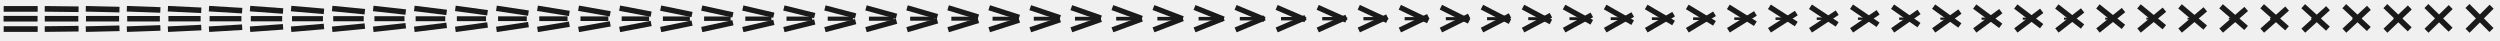
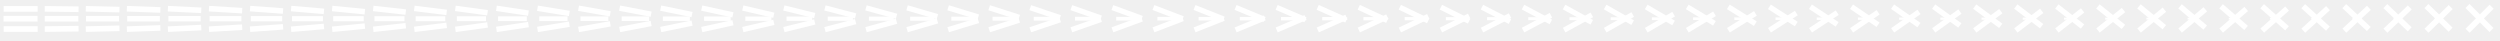
<svg xmlns="http://www.w3.org/2000/svg" viewBox="0 0 2928 47" width="2928" height="47">
  <svg viewBox="0 0 48 47" width="48" height="47">
-     <path d="M4.293 7.1h39.823v6.637H4.293zM4.167 18.6H43.99v6.637H4.167zM4.293 30.7h39.823v6.637H4.293z" fill="#1a1a1a" />
+     <path d="M4.293 7.1h39.823v6.637H4.293zM4.167 18.6H43.99v6.637H4.167zM4.293 30.7h39.823v6.637H4.293z" fill="#fff" />
  </svg>
  <svg viewBox="0 0 48 47" width="48" height="47" x="48">
-     <path d="M4.425 7.06l39.629.469-.078 6.605-39.629-.47zM4.43 18.642h39.31v6.551H4.43zM4.349 30.749l39.629-.469.078 6.605-39.629.469z" fill="#1a1a1a" />
+     <path d="M4.425 7.06l39.629.469-.078 6.605-39.629-.47zM4.43 18.642h39.31v6.551H4.43zM4.349 30.749l39.629-.469.078 6.605-39.629.469z" fill="#fff" />
  </svg>
  <svg viewBox="0 0 48 47" width="48" height="47" x="96">
-     <path d="M4.557 7.019l39.435.939-.157 6.572-39.434-.939zM4.693 18.683h38.796v6.466H4.693zM4.405 30.799l39.434-.939.157 6.572-39.434.939z" fill="#1a1a1a" />
+     <path d="M4.557 7.019l39.435.939-.157 6.572-39.434-.939zM4.693 18.683h38.796v6.466H4.693zM4.405 30.799l39.434-.939.157 6.572-39.434.939z" fill="#fff" />
  </svg>
  <svg viewBox="0 0 48 47" width="48" height="47" x="144">
-     <path d="M4.69 6.979l39.239 1.408-.234 6.54-39.24-1.408zM4.956 18.725h38.283v6.38H4.956zM4.461 30.848l39.24-1.408.235 6.54-39.24 1.408z" fill="#1a1a1a" />
+     <path d="M4.69 6.979l39.239 1.408-.234 6.54-39.24-1.408zM4.956 18.725h38.283v6.38H4.956zM4.461 30.848l39.24-1.408.235 6.54-39.24 1.408z" fill="#fff" />
  </svg>
  <svg viewBox="0 0 48 47" width="48" height="47" x="192">
-     <path d="M4.822 6.938l39.045 1.878-.313 6.507-39.045-1.877zM5.219 18.767h37.769v6.294H5.219zM4.517 30.898l39.046-1.877.313 6.507L4.83 37.405z" fill="#1a1a1a" />
+     <path d="M4.822 6.938l39.045 1.878-.313 6.507-39.045-1.877zM5.219 18.767h37.769v6.294H5.219zM4.517 30.898l39.046-1.877.313 6.507L4.83 37.405z" fill="#fff" />
  </svg>
  <svg viewBox="0 0 48 47" width="48" height="47" x="240">
-     <path d="M4.954 6.898l38.851 2.347-.391 6.475-38.851-2.347zM5.482 18.808h37.256v6.209H5.482zM4.573 30.947l38.851-2.346.392 6.475-38.851 2.346z" fill="#1a1a1a" />
+     <path d="M4.954 6.898l38.851 2.347-.391 6.475-38.851-2.347zM5.482 18.808h37.256v6.209H5.482zM4.573 30.947l38.851-2.346.392 6.475-38.851 2.346z" fill="#fff" />
  </svg>
  <svg viewBox="0 0 48 47" width="48" height="47" x="288">
-     <path d="M5.086 6.858l38.657 2.816-.469 6.442L4.617 13.3zM5.745 18.85h36.742v6.124H5.745zM4.63 30.997l38.656-2.816.469 6.442-38.656 2.816z" fill="#1a1a1a" />
+     <path d="M5.086 6.858l38.657 2.816-.469 6.442L4.617 13.3zM5.745 18.85h36.742v6.124H5.745zM4.63 30.997l38.656-2.816.469 6.442-38.656 2.816z" fill="#fff" />
  </svg>
  <svg viewBox="0 0 48 47" width="48" height="47" x="336">
-     <path d="M5.219 6.817l38.462 3.286-.548 6.41-38.462-3.285zM6.008 18.892h36.229v6.038H6.008zM4.686 31.046l38.462-3.285.547 6.41-38.462 3.285z" fill="#1a1a1a" />
+     <path d="M5.219 6.817l38.462 3.286-.548 6.41-38.462-3.285zM6.008 18.892h36.229v6.038H6.008zM4.686 31.046l38.462-3.285.547 6.41-38.462 3.285z" fill="#fff" />
  </svg>
  <svg viewBox="0 0 48 47" width="48" height="47" x="384">
-     <path d="M5.351 6.777l38.268 3.754-.626 6.378-38.268-3.754zM6.272 18.933h35.715v5.953H6.272zM4.742 31.096l38.267-3.755.626 6.378-38.268 3.755z" fill="#1a1a1a" />
+     <path d="M5.351 6.777l38.268 3.754-.626 6.378-38.268-3.754zM6.272 18.933h35.715v5.953H6.272zM4.742 31.096l38.267-3.755.626 6.378-38.268 3.755z" fill="#fff" />
  </svg>
  <svg viewBox="0 0 48 47" width="48" height="47" x="432">
-     <path d="M5.483 6.737l38.073 4.223-.704 6.346-38.073-4.224zM6.535 18.975h35.201v5.867H6.535zM4.798 31.145l38.073-4.224.704 6.346-38.073 4.224z" fill="#1a1a1a" />
+     <path d="M5.483 6.737l38.073 4.223-.704 6.346-38.073-4.224zM6.535 18.975h35.201v5.867H6.535zM4.798 31.145l38.073-4.224.704 6.346-38.073 4.224z" fill="#fff" />
  </svg>
  <svg viewBox="0 0 48 47" width="48" height="47" x="480">
-     <path d="M5.615 6.696l37.879 4.693-.782 6.313-37.879-4.693zM6.798 19.017h34.688v5.781H6.798zM4.854 31.195l37.879-4.693.782 6.313-37.879 4.693z" fill="#1a1a1a" />
+     <path d="M5.615 6.696l37.879 4.693-.782 6.313-37.879-4.693zM6.798 19.017h34.688v5.781H6.798zM4.854 31.195l37.879-4.693.782 6.313-37.879 4.693z" fill="#fff" />
  </svg>
  <svg viewBox="0 0 48 47" width="48" height="47" x="528">
-     <path d="M5.747 6.656l37.685 5.162-.86 6.281-37.685-5.163zM7.061 19.058h34.174v5.696H7.061zM4.91 31.244l37.685-5.162.86 6.28L5.77 37.525z" fill="#1a1a1a" />
+     <path d="M5.747 6.656l37.685 5.162-.86 6.281-37.685-5.163zM7.061 19.058h34.174v5.696H7.061zM4.91 31.244l37.685-5.162.86 6.28L5.77 37.525z" fill="#fff" />
  </svg>
  <svg viewBox="0 0 48 47" width="48" height="47" x="576">
-     <path d="M5.88 6.615l37.49 5.632-.939 6.248-37.49-5.631zM7.324 19.1h33.661v5.61H7.324zM4.966 31.294l37.49-5.632.939 6.248-37.49 5.632z" fill="#1a1a1a" />
+     <path d="M5.88 6.615l37.49 5.632-.939 6.248-37.49-5.631zM7.324 19.1h33.661v5.61H7.324zM4.966 31.294l37.49-5.632.939 6.248-37.49 5.632z" fill="#fff" />
  </svg>
  <svg viewBox="0 0 48 47" width="48" height="47" x="624">
-     <path d="M6.012 6.575l37.296 6.101-1.017 6.216-37.296-6.101zM7.587 19.142h33.147v5.524H7.587zM5.022 31.343l37.296-6.101 1.017 6.216-37.296 6.101z" fill="#1a1a1a" />
+     <path d="M6.012 6.575l37.296 6.101-1.017 6.216-37.296-6.101zM7.587 19.142h33.147v5.524H7.587zM5.022 31.343l37.296-6.101 1.017 6.216-37.296 6.101z" fill="#fff" />
  </svg>
  <svg viewBox="0 0 48 47" width="48" height="47" x="672">
-     <path d="M6.144 6.535l37.101 6.57-1.095 6.183-37.101-6.57zM7.85 19.183h32.634v5.439H7.85zM5.078 31.393l37.102-6.571 1.095 6.184-37.102 6.57z" fill="#1a1a1a" />
+     <path d="M6.144 6.535l37.101 6.57-1.095 6.183-37.101-6.57zM7.85 19.183h32.634v5.439H7.85zM5.078 31.393l37.102-6.571 1.095 6.184-37.102 6.57z" fill="#fff" />
  </svg>
  <svg viewBox="0 0 48 47" width="48" height="47" x="720">
-     <path d="M6.276 6.494l36.907 7.04-1.173 6.151-36.907-7.04z" fill="#1a1a1a" />
-     <path d="M8.113 19.225h32.12v5.353H8.113zM5.134 31.442l36.907-7.04 1.174 6.151-36.907 7.04z" fill="#1a1a1a" />
+     <path d="M6.276 6.494l36.907 7.04-1.173 6.151-36.907-7.04z" fill="#fff" />
+     <path d="M8.113 19.225h32.12v5.353H8.113zM5.134 31.442l36.907-7.04 1.174 6.151-36.907 7.04z" fill="#fff" />
  </svg>
  <svg viewBox="0 0 48 47" width="48" height="47" x="768">
-     <path d="M6.408 6.454l36.713 7.509-1.251 6.119-36.713-7.51z" fill="#1a1a1a" />
-     <path d="M8.376 19.267h31.607v5.267H8.376z" fill="#1a1a1a" />
-     <path d="M5.19 31.491l36.713-7.509 1.251 6.119L6.442 37.61z" fill="#1a1a1a" />
+     <path d="M6.408 6.454l36.713 7.509-1.251 6.119-36.713-7.51z" fill="#fff" />
+     <path d="M8.376 19.267h31.607v5.267H8.376z" fill="#fff" />
+     <path d="M5.19 31.491l36.713-7.509 1.251 6.119L6.442 37.61z" fill="#fff" />
  </svg>
  <svg viewBox="0 0 48 47" width="48" height="47" x="816">
-     <path d="M6.541 6.413l36.518 7.979-1.33 6.086L5.211 12.5z" fill="#1a1a1a" />
-     <path d="M8.639 19.308h31.094v5.182H8.639z" fill="#1a1a1a" />
-     <path d="M5.246 31.541l36.519-7.978 1.329 6.086-36.518 7.978z" fill="#1a1a1a" />
+     <path d="M6.541 6.413l36.518 7.979-1.33 6.086L5.211 12.5z" fill="#fff" />
+     <path d="M8.639 19.308h31.094v5.182H8.639z" fill="#fff" />
+     <path d="M5.246 31.541l36.519-7.978 1.329 6.086-36.518 7.978z" fill="#fff" />
  </svg>
  <svg viewBox="0 0 48 47" width="48" height="47" x="864">
-     <path d="M6.673 6.373l36.324 8.448-1.408 6.054-36.324-8.448z" fill="#1a1a1a" />
-     <path d="M8.902 19.35h30.58v5.097H8.902z" fill="#1a1a1a" />
-     <path d="M5.303 31.59l36.323-8.447 1.408 6.054L6.71 37.644z" fill="#1a1a1a" />
+     <path d="M6.673 6.373l36.324 8.448-1.408 6.054-36.324-8.448z" fill="#fff" />
+     <path d="M8.902 19.35h30.58v5.097H8.902z" fill="#fff" />
+     <path d="M5.303 31.59l36.323-8.447 1.408 6.054L6.71 37.644z" fill="#fff" />
  </svg>
  <svg viewBox="0 0 48 47" width="48" height="47" x="912">
-     <path d="M6.805 6.333l36.13 8.917-1.487 6.021-36.129-8.917z" fill="#1a1a1a" />
-     <path d="M9.165 19.392h30.067v5.011H9.165z" fill="#1a1a1a" />
-     <path d="M5.359 31.64l36.129-8.917 1.486 6.021-36.129 8.917z" fill="#1a1a1a" />
+     <path d="M6.805 6.333l36.13 8.917-1.487 6.021-36.129-8.917z" fill="#fff" />
+     <path d="M9.165 19.392h30.067v5.011H9.165z" fill="#fff" />
+     <path d="M5.359 31.64l36.129-8.917 1.486 6.021-36.129 8.917z" fill="#fff" />
  </svg>
  <svg viewBox="0 0 48 47" width="48" height="47" x="960">
-     <path d="M6.937 6.292l35.935 9.387-1.564 5.989-35.935-9.387z" fill="#1a1a1a" />
-     <path d="M9.428 19.433h29.553v4.926H9.428z" fill="#1a1a1a" />
-     <path d="M5.415 31.689l35.935-9.386 1.564 5.989-35.935 9.386z" fill="#1a1a1a" />
+     <path d="M6.937 6.292l35.935 9.387-1.564 5.989-35.935-9.387z" fill="#fff" />
+     <path d="M9.428 19.433h29.553v4.926H9.428z" fill="#fff" />
+     <path d="M5.415 31.689l35.935-9.386 1.564 5.989-35.935 9.386z" fill="#fff" />
  </svg>
  <svg viewBox="0 0 48 47" width="48" height="47" x="1008">
-     <path d="M7.07 6.252l35.74 9.856-1.642 5.956-35.741-9.855z" fill="#1a1a1a" />
-     <path d="M9.691 19.475h29.04v4.84H9.691z" fill="#1a1a1a" />
-     <path d="M5.471 31.739l35.74-9.856 1.643 5.957-35.741 9.855z" fill="#1a1a1a" />
+     <path d="M7.07 6.252l35.74 9.856-1.642 5.956-35.741-9.855z" fill="#fff" />
+     <path d="M9.691 19.475h29.04v4.84H9.691z" fill="#fff" />
+     <path d="M5.471 31.739l35.74-9.856 1.643 5.957-35.741 9.855z" fill="#fff" />
  </svg>
  <svg viewBox="0 0 48 47" width="48" height="47" x="1056">
-     <path d="M7.202 6.212l35.546 10.325-1.721 5.924L5.481 12.136z" fill="#1a1a1a" />
-     <path d="M9.954 19.517H38.48v4.754H9.954z" fill="#1a1a1a" />
-     <path d="M5.527 31.788l35.546-10.325 1.721 5.924L7.248 37.712z" fill="#1a1a1a" />
+     <path d="M7.202 6.212l35.546 10.325-1.721 5.924L5.481 12.136z" fill="#fff" />
+     <path d="M9.954 19.517H38.48v4.754H9.954z" fill="#fff" />
+     <path d="M5.527 31.788l35.546-10.325 1.721 5.924L7.248 37.712z" fill="#fff" />
  </svg>
  <svg viewBox="0 0 48 47" width="48" height="47" x="1104">
-     <path d="M7.334 6.171l35.352 10.794-1.799 5.892L5.535 12.063z" fill="#1a1a1a" />
-     <path d="M10.218 19.558H38.23v4.669H10.218z" fill="#1a1a1a" />
-     <path d="M5.583 31.838l35.352-10.795 1.799 5.892L7.382 37.73z" fill="#1a1a1a" />
+     <path d="M7.334 6.171l35.352 10.794-1.799 5.892L5.535 12.063z" fill="#fff" />
+     <path d="M10.218 19.558H38.23v4.669H10.218z" fill="#fff" />
+     <path d="M5.583 31.838l35.352-10.795 1.799 5.892L7.382 37.73z" fill="#fff" />
  </svg>
  <svg viewBox="0 0 48 47" width="48" height="47" x="1152">
-     <path d="M7.466 6.131l35.158 11.263-1.878 5.86L5.589 11.99z" fill="#1a1a1a" />
-     <path d="M10.481 19.6H37.98v4.583H10.481z" fill="#1a1a1a" />
-     <path d="M5.639 31.887l35.157-11.263 1.878 5.859L7.516 37.747z" fill="#1a1a1a" />
+     <path d="M7.466 6.131l35.158 11.263-1.878 5.86L5.589 11.99z" fill="#fff" />
+     <path d="M10.481 19.6H37.98v4.583H10.481z" fill="#fff" />
+     <path d="M5.639 31.887l35.157-11.263 1.878 5.859L7.516 37.747z" fill="#fff" />
  </svg>
  <svg viewBox="0 0 48 47" width="48" height="47" x="1200">
-     <path d="M7.598 6.09l34.963 11.733-1.955 5.827L5.643 11.917z" fill="#1a1a1a" />
-     <path d="M10.744 19.642h26.985v4.497H10.744z" fill="#1a1a1a" />
-     <path d="M5.695 31.937l34.963-11.733 1.956 5.827L7.651 37.764z" fill="#1a1a1a" />
+     <path d="M7.598 6.09l34.963 11.733-1.955 5.827L5.643 11.917z" fill="#fff" />
+     <path d="M10.744 19.642h26.985v4.497H10.744z" fill="#fff" />
+     <path d="M5.695 31.937l34.963-11.733 1.956 5.827L7.651 37.764z" fill="#fff" />
  </svg>
  <svg viewBox="0 0 48 47" width="48" height="47" x="1248">
-     <path d="M7.731 6.05l34.768 12.202-2.033 5.795L5.697 11.845z" fill="#1a1a1a" />
-     <path d="M11.007 19.683h26.472v4.412H11.007z" fill="#1a1a1a" />
-     <path d="M5.751 31.986L40.52 19.784l2.033 5.794L7.785 37.781z" fill="#1a1a1a" />
+     <path d="M7.731 6.05l34.768 12.202-2.033 5.795L5.697 11.845z" fill="#fff" />
+     <path d="M11.007 19.683h26.472v4.412H11.007z" fill="#fff" />
+     <path d="M5.751 31.986L40.52 19.784l2.033 5.794L7.785 37.781z" fill="#fff" />
  </svg>
  <svg viewBox="0 0 48 47" width="48" height="47" x="1296">
-     <path d="M7.863 6.01l34.574 12.671-2.112 5.762L5.751 11.772z" fill="#1a1a1a" />
-     <path d="M11.27 19.725h25.958v4.326H11.27z" fill="#1a1a1a" />
-     <path d="M5.807 32.036l34.574-12.672 2.112 5.762L7.919 37.798z" fill="#1a1a1a" />
+     <path d="M7.863 6.01l34.574 12.671-2.112 5.762L5.751 11.772z" fill="#fff" />
+     <path d="M11.27 19.725h25.958v4.326H11.27z" fill="#fff" />
+     <path d="M5.807 32.036l34.574-12.672 2.112 5.762L7.919 37.798z" fill="#fff" />
  </svg>
  <svg viewBox="0 0 48 47" width="48" height="47" x="1344">
-     <path d="M7.995 5.969l34.38 13.141-2.19 5.73-34.38-13.141z" fill="#1a1a1a" />
-     <path d="M11.533 19.767h25.445v4.24H11.533z" fill="#1a1a1a" />
-     <path d="M5.863 32.085l34.38-13.141 2.19 5.73-34.38 13.141z" fill="#1a1a1a" />
+     <path d="M7.995 5.969l34.38 13.141-2.19 5.73-34.38-13.141z" fill="#fff" />
+     <path d="M11.533 19.767h25.445v4.24H11.533z" fill="#fff" />
+     <path d="M5.863 32.085l34.38-13.141 2.19 5.73-34.38 13.141z" fill="#fff" />
  </svg>
  <svg viewBox="0 0 48 47" width="48" height="47" x="1392">
-     <path d="M8.127 5.929l34.186 13.61-2.269 5.697-34.185-13.61z" fill="#1a1a1a" />
-     <path d="M11.796 19.808h24.931v4.155H11.796z" fill="#1a1a1a" />
-     <path d="M5.919 32.135l34.186-13.611 2.268 5.698-34.185 13.61z" fill="#1a1a1a" />
+     <path d="M8.127 5.929l34.186 13.61-2.269 5.697-34.185-13.61z" fill="#fff" />
+     <path d="M11.796 19.808h24.931v4.155H11.796z" fill="#fff" />
+     <path d="M5.919 32.135l34.186-13.611 2.268 5.698-34.185 13.61z" fill="#fff" />
  </svg>
  <svg viewBox="0 0 48 47" width="48" height="47" x="1440">
-     <path d="M8.259 5.888l33.992 14.08-2.347 5.665-33.991-14.08z" fill="#1a1a1a" />
-     <path d="M12.059 19.85h24.418v4.069H12.059z" fill="#1a1a1a" />
-     <path d="M5.976 32.184l33.991-14.079 2.346 5.665L8.322 37.849z" fill="#1a1a1a" />
+     <path d="M8.259 5.888l33.992 14.08-2.347 5.665-33.991-14.08z" fill="#fff" />
+     <path d="M12.059 19.85h24.418v4.069H12.059z" fill="#fff" />
+     <path d="M5.976 32.184l33.991-14.079 2.346 5.665L8.322 37.849z" fill="#fff" />
  </svg>
  <svg viewBox="0 0 48 47" width="48" height="47" x="1488">
-     <path d="M8.392 5.848l33.796 14.549-2.424 5.633L5.967 11.481z" fill="#1a1a1a" />
-     <path d="M12.322 19.892h23.905v3.984H12.322z" fill="#1a1a1a" />
-     <path d="M6.032 32.233l33.796-14.548 2.425 5.632L8.456 37.866z" fill="#1a1a1a" />
+     <path d="M8.392 5.848l33.796 14.549-2.424 5.633L5.967 11.481z" fill="#fff" />
+     <path d="M12.322 19.892h23.905v3.984H12.322z" fill="#fff" />
+     <path d="M6.032 32.233l33.796-14.548 2.425 5.632L8.456 37.866z" fill="#fff" />
  </svg>
  <svg viewBox="0 0 48 47" width="48" height="47" x="1536">
-     <path d="M8.524 5.808l33.602 15.018-2.503 5.6L6.021 11.408z" fill="#1a1a1a" />
-     <path d="M12.585 19.933h23.391v3.899H12.585z" fill="#1a1a1a" />
-     <path d="M6.088 32.283L39.69 17.265l2.503 5.6L8.591 37.883z" fill="#1a1a1a" />
+     <path d="M8.524 5.808l33.602 15.018-2.503 5.6L6.021 11.408z" fill="#fff" />
+     <path d="M12.585 19.933h23.391v3.899H12.585z" fill="#fff" />
+     <path d="M6.088 32.283L39.69 17.265l2.503 5.6L8.591 37.883z" fill="#fff" />
  </svg>
  <svg viewBox="0 0 48 47" width="48" height="47" x="1584">
-     <path d="M8.656 5.767l33.408 15.488-2.581 5.568L6.075 11.335z" fill="#1a1a1a" />
-     <path d="M12.848 19.975h22.878v3.813H12.848z" fill="#1a1a1a" />
-     <path d="M6.144 32.332l33.408-15.487 2.581 5.568L8.725 37.9z" fill="#1a1a1a" />
+     <path d="M8.656 5.767l33.408 15.488-2.581 5.568L6.075 11.335z" fill="#fff" />
+     <path d="M12.848 19.975h22.878v3.813H12.848z" fill="#fff" />
+     <path d="M6.144 32.332l33.408-15.487 2.581 5.568L8.725 37.9z" fill="#fff" />
  </svg>
  <svg viewBox="0 0 48 47" width="48" height="47" x="1632">
-     <path d="M8.788 5.727l33.214 15.957-2.66 5.535L6.129 11.262z" fill="#1a1a1a" />
-     <path d="M13.111 20.017h22.364v3.727H13.111z" fill="#1a1a1a" />
-     <path d="M6.2 32.382l33.213-15.957 2.66 5.535L8.859 37.917z" fill="#1a1a1a" />
+     <path d="M8.788 5.727l33.214 15.957-2.66 5.535L6.129 11.262z" fill="#fff" />
+     <path d="M13.111 20.017h22.364v3.727H13.111z" fill="#fff" />
+     <path d="M6.2 32.382l33.213-15.957 2.66 5.535L8.859 37.917z" fill="#fff" />
  </svg>
  <svg viewBox="0 0 48 47" width="48" height="47" x="1680">
-     <path d="M8.921 5.687L41.94 22.113l-2.738 5.503L6.183 11.19z" fill="#1a1a1a" />
-     <path d="M13.374 20.058h21.851V23.7H13.374z" fill="#1a1a1a" />
-     <path d="M6.256 32.431l33.019-16.426 2.738 5.503-33.02 16.426z" fill="#1a1a1a" />
+     <path d="M8.921 5.687L41.94 22.113l-2.738 5.503L6.183 11.19z" fill="#fff" />
+     <path d="M13.374 20.058h21.851V23.7H13.374z" fill="#fff" />
+     <path d="M6.256 32.431l33.019-16.426 2.738 5.503-33.02 16.426z" fill="#fff" />
  </svg>
  <svg viewBox="0 0 48 47" width="48" height="47" x="1728">
-     <path d="M9.053 5.646l32.824 16.896-2.815 5.47L6.237 11.117z" fill="#1a1a1a" />
-     <path d="M13.637 20.1h21.337v3.556H13.637z" fill="#1a1a1a" />
-     <path d="M6.312 32.481l32.825-16.896 2.815 5.471L9.128 37.951z" fill="#1a1a1a" />
+     <path d="M9.053 5.646l32.824 16.896-2.815 5.47L6.237 11.117z" fill="#fff" />
+     <path d="M13.637 20.1h21.337v3.556H13.637z" fill="#fff" />
+     <path d="M6.312 32.481l32.825-16.896 2.815 5.471L9.128 37.951z" fill="#fff" />
  </svg>
  <svg viewBox="0 0 48 47" width="48" height="47" x="1776">
-     <path d="M9.185 5.606l32.63 17.365-2.894 5.438-32.63-17.365z" fill="#1a1a1a" />
-     <path d="M13.9 20.142h20.824v3.47H13.9z" fill="#1a1a1a" />
-     <path d="M6.368 32.53l32.63-17.364 2.894 5.438-32.63 17.364z" fill="#1a1a1a" />
+     <path d="M9.185 5.606l32.63 17.365-2.894 5.438-32.63-17.365z" fill="#fff" />
+     <path d="M13.9 20.142h20.824v3.47H13.9z" fill="#fff" />
+     <path d="M6.368 32.53l32.63-17.364 2.894 5.438-32.63 17.364z" fill="#fff" />
  </svg>
  <svg viewBox="0 0 48 47" width="48" height="47" x="1824">
-     <path d="M9.317 5.565l32.436 17.834-2.972 5.406L6.345 10.971z" fill="#1a1a1a" />
-     <path d="M14.164 20.183h20.31v3.385h-20.31z" fill="#1a1a1a" />
-     <path d="M6.424 32.58L38.86 14.746l2.972 5.405L9.396 37.986z" fill="#1a1a1a" />
+     <path d="M9.317 5.565l32.436 17.834-2.972 5.406L6.345 10.971z" fill="#fff" />
+     <path d="M14.164 20.183h20.31v3.385h-20.31z" fill="#fff" />
+     <path d="M6.424 32.58L38.86 14.746l2.972 5.405L9.396 37.986z" fill="#fff" />
  </svg>
  <svg viewBox="0 0 48 47" width="48" height="47" x="1872">
-     <path d="M9.449 5.525l32.242 18.303-3.051 5.374L6.399 10.898z" fill="#1a1a1a" />
-     <path d="M14.427 20.225h19.796v3.299H14.427z" fill="#1a1a1a" />
-     <path d="M6.48 32.629l32.242-18.303 3.05 5.373L9.531 38.003z" fill="#1a1a1a" />
+     <path d="M9.449 5.525l32.242 18.303-3.051 5.374L6.399 10.898z" fill="#fff" />
+     <path d="M14.427 20.225h19.796v3.299H14.427z" fill="#fff" />
+     <path d="M6.48 32.629l32.242-18.303 3.05 5.373L9.531 38.003z" fill="#fff" />
  </svg>
  <svg viewBox="0 0 48 47" width="48" height="47" x="1920">
-     <path d="M9.582 5.485l32.047 18.772-3.129 5.341L6.453 10.826z" fill="#1a1a1a" />
-     <path d="M14.69 20.267h19.283v3.213H14.69z" fill="#1a1a1a" />
-     <path d="M6.536 32.679l32.047-18.773 3.129 5.341L9.665 38.02z" fill="#1a1a1a" />
+     <path d="M9.582 5.485l32.047 18.772-3.129 5.341L6.453 10.826z" fill="#fff" />
+     <path d="M14.69 20.267h19.283v3.213H14.69z" fill="#fff" />
+     <path d="M6.536 32.679l32.047-18.773 3.129 5.341L9.665 38.02z" fill="#fff" />
  </svg>
  <svg viewBox="0 0 48 47" width="48" height="47" x="1968">
-     <path d="M9.714 5.444l31.852 19.242-3.206 5.309L6.507 10.753z" fill="#1a1a1a" />
-     <path d="M14.953 20.308h18.769v3.128H14.953z" fill="#1a1a1a" />
-     <path d="M6.592 32.728l31.853-19.242 3.207 5.309L9.799 38.037z" fill="#1a1a1a" />
+     <path d="M9.714 5.444l31.852 19.242-3.206 5.309L6.507 10.753z" fill="#fff" />
+     <path d="M14.953 20.308h18.769v3.128H14.953z" fill="#fff" />
+     <path d="M6.592 32.728l31.853-19.242 3.207 5.309L9.799 38.037z" fill="#fff" />
  </svg>
  <svg viewBox="0 0 48 47" width="48" height="47" x="2016">
-     <path d="M9.846 5.404l31.658 19.711-3.285 5.276L6.561 10.68z" fill="#1a1a1a" />
-     <path d="M15.216 20.35h18.256v3.042H15.216z" fill="#1a1a1a" />
-     <path d="M6.649 32.778l31.658-19.712 3.285 5.277L9.934 38.054z" fill="#1a1a1a" />
+     <path d="M9.846 5.404l31.658 19.711-3.285 5.276L6.561 10.68z" fill="#fff" />
+     <path d="M15.216 20.35h18.256v3.042H15.216z" fill="#fff" />
+     <path d="M6.649 32.778l31.658-19.712 3.285 5.277L9.934 38.054z" fill="#fff" />
  </svg>
  <svg viewBox="0 0 48 47" width="48" height="47" x="2064">
-     <path d="M9.978 5.364l31.464 20.18-3.363 5.244L6.615 10.607z" fill="#1a1a1a" />
-     <path d="M15.479 20.392h17.742v2.957H15.479z" fill="#1a1a1a" />
-     <path d="M6.705 32.827l31.463-20.181 3.364 5.244-31.464 20.181z" fill="#1a1a1a" />
+     <path d="M9.978 5.364l31.464 20.18-3.363 5.244L6.615 10.607z" fill="#fff" />
+     <path d="M15.479 20.392h17.742v2.957H15.479z" fill="#fff" />
+     <path d="M6.705 32.827l31.463-20.181 3.364 5.244-31.464 20.181z" fill="#fff" />
  </svg>
  <svg viewBox="0 0 48 47" width="48" height="47" x="2112">
-     <path d="M10.111 5.323l31.269 20.65-3.442 5.211L6.669 10.535z" fill="#1a1a1a" />
-     <path d="M15.742 20.433h17.229v2.872H15.742z" fill="#1a1a1a" />
-     <path d="M6.761 32.877l31.269-20.65 3.442 5.211-31.27 20.65z" fill="#1a1a1a" />
+     <path d="M10.111 5.323l31.269 20.65-3.442 5.211L6.669 10.535z" fill="#fff" />
+     <path d="M15.742 20.433h17.229v2.872H15.742z" fill="#fff" />
+     <path d="M6.761 32.877l31.269-20.65 3.442 5.211-31.27 20.65z" fill="#fff" />
  </svg>
  <svg viewBox="0 0 48 47" width="48" height="47" x="2160">
-     <path d="M10.243 5.283l31.075 21.119-3.52 5.179L6.723 10.462z" fill="#1a1a1a" />
-     <path d="M16.005 20.475h16.716v2.786H16.005z" fill="#1a1a1a" />
-     <path d="M6.817 32.926l31.075-21.119 3.519 5.179-31.075 21.119z" fill="#1a1a1a" />
+     <path d="M10.243 5.283l31.075 21.119-3.52 5.179L6.723 10.462z" fill="#fff" />
+     <path d="M16.005 20.475h16.716v2.786H16.005z" fill="#fff" />
+     <path d="M6.817 32.926l31.075-21.119 3.519 5.179-31.075 21.119z" fill="#fff" />
  </svg>
  <svg viewBox="0 0 48 47" width="48" height="47" x="2208">
-     <path d="M10.375 5.242l30.881 21.589-3.598 5.147L6.777 10.389z" fill="#1a1a1a" />
-     <path d="M16.268 20.517H32.47v2.7H16.268z" fill="#1a1a1a" />
-     <path d="M6.873 32.975l30.88-21.588 3.598 5.147-30.88 21.588z" fill="#1a1a1a" />
+     <path d="M10.375 5.242l30.881 21.589-3.598 5.147L6.777 10.389z" fill="#fff" />
+     <path d="M16.268 20.517H32.47v2.7H16.268z" fill="#fff" />
+     <path d="M6.873 32.975l30.88-21.588 3.598 5.147-30.88 21.588z" fill="#fff" />
  </svg>
  <svg viewBox="0 0 48 47" width="48" height="47" x="2256">
-     <path d="M10.507 5.202L41.193 27.26l-3.676 5.114L6.831 10.316z" fill="#1a1a1a" />
-     <path d="M16.531 20.558H32.22v2.615H16.531z" fill="#1a1a1a" />
-     <path d="M6.929 33.025l30.686-22.058 3.676 5.114-30.686 22.058z" fill="#1a1a1a" />
+     <path d="M10.507 5.202L41.193 27.26l-3.676 5.114L6.831 10.316z" fill="#fff" />
+     <path d="M16.531 20.558H32.22v2.615H16.531z" fill="#fff" />
+     <path d="M6.929 33.025l30.686-22.058 3.676 5.114-30.686 22.058z" fill="#fff" />
  </svg>
  <svg viewBox="0 0 48 47" width="48" height="47" x="2304">
-     <path d="M10.639 5.162l30.492 22.527-3.754 5.082L6.885 10.243z" fill="#1a1a1a" />
-     <path d="M16.794 20.6h15.175v2.529H16.794z" fill="#1a1a1a" />
-     <path d="M6.985 33.074l30.492-22.527 3.754 5.082-30.492 22.527z" fill="#1a1a1a" />
+     <path d="M10.639 5.162l30.492 22.527-3.754 5.082L6.885 10.243z" fill="#fff" />
+     <path d="M16.794 20.6h15.175v2.529H16.794z" fill="#fff" />
+     <path d="M6.985 33.074l30.492-22.527 3.754 5.082-30.492 22.527z" fill="#fff" />
  </svg>
  <svg viewBox="0 0 48 47" width="48" height="47" x="2352">
-     <path d="M10.772 5.121l30.297 22.997-3.833 5.049L6.939 10.171z" fill="#1a1a1a" />
-     <path d="M17.057 20.642h14.662v2.443H17.057z" fill="#1a1a1a" />
-     <path d="M7.041 33.124l30.297-22.997 3.833 5.05-30.297 22.996z" fill="#1a1a1a" />
+     <path d="M10.772 5.121l30.297 22.997-3.833 5.049L6.939 10.171z" fill="#fff" />
+     <path d="M17.057 20.642h14.662v2.443H17.057z" fill="#fff" />
+     <path d="M7.041 33.124l30.297-22.997 3.833 5.05-30.297 22.996z" fill="#fff" />
  </svg>
  <svg viewBox="0 0 48 47" width="48" height="47" x="2400">
-     <path d="M10.904 5.081l30.103 23.466-3.911 5.017L6.993 10.098z" fill="#1a1a1a" />
-     <path d="M17.32 20.683h14.148v2.358H17.32z" fill="#1a1a1a" />
-     <path d="M7.097 33.173L37.2 9.707l3.911 5.018L11.008 38.19z" fill="#1a1a1a" />
+     <path d="M10.904 5.081l30.103 23.466-3.911 5.017L6.993 10.098z" fill="#fff" />
+     <path d="M17.32 20.683h14.148v2.358H17.32z" fill="#fff" />
+     <path d="M7.097 33.173L37.2 9.707l3.911 5.018L11.008 38.19z" fill="#fff" />
  </svg>
  <svg viewBox="0 0 48 47" width="48" height="47" x="2448">
-     <path d="M11.036 5.04l29.909 23.936-3.989 4.984L7.047 10.025z" fill="#1a1a1a" />
-     <path d="M17.583 20.725h13.635v2.272H17.583z" fill="#1a1a1a" />
-     <path d="M7.153 33.223L37.062 9.288l3.989 4.984-29.909 23.935z" fill="#1a1a1a" />
+     <path d="M11.036 5.04l29.909 23.936-3.989 4.984L7.047 10.025z" fill="#fff" />
+     <path d="M17.583 20.725h13.635v2.272H17.583z" fill="#fff" />
+     <path d="M7.153 33.223L37.062 9.288l3.989 4.984-29.909 23.935z" fill="#fff" />
  </svg>
  <svg viewBox="0 0 48 47" width="48" height="47" x="2496">
-     <path d="M11.168 5l29.714 24.405-4.067 4.952L7.101 9.952z" fill="#1a1a1a" />
-     <path d="M17.846 20.767h13.121v2.186H17.846z" fill="#1a1a1a" />
-     <path d="M7.209 33.272L36.924 8.868l4.067 4.952-29.714 24.404z" fill="#1a1a1a" />
+     <path d="M11.168 5l29.714 24.405-4.067 4.952L7.101 9.952z" fill="#fff" />
+     <path d="M17.846 20.767h13.121v2.186H17.846z" fill="#fff" />
+     <path d="M7.209 33.272L36.924 8.868l4.067 4.952-29.714 24.404z" fill="#fff" />
  </svg>
  <svg viewBox="0 0 48 47" width="48" height="47" x="2544">
-     <path d="M11.3 4.96l29.52 24.873-4.145 4.92L7.155 9.879z" fill="#1a1a1a" />
-     <path d="M18.11 20.808h12.607v2.101H18.11z" fill="#1a1a1a" />
-     <path d="M7.265 33.322l29.52-24.874 4.146 4.92-29.52 24.874z" fill="#1a1a1a" />
+     <path d="M11.3 4.96l29.52 24.873-4.145 4.92L7.155 9.879z" fill="#fff" />
+     <path d="M18.11 20.808h12.607v2.101H18.11z" fill="#fff" />
+     <path d="M7.265 33.322l29.52-24.874 4.146 4.92-29.52 24.874z" fill="#fff" />
  </svg>
  <svg viewBox="0 0 48 47" width="48" height="47" x="2592">
-     <path d="M11.433 4.919l29.325 25.343-4.224 4.888L7.209 9.807z" fill="#1a1a1a" />
-     <path d="M18.373 20.85h12.094v2.016H18.373z" fill="#1a1a1a" />
-     <path d="M7.322 33.371L36.647 8.028l4.224 4.887-29.326 25.344z" fill="#1a1a1a" />
+     <path d="M11.433 4.919l29.325 25.343-4.224 4.888L7.209 9.807z" fill="#fff" />
+     <path d="M18.373 20.85h12.094v2.016H18.373z" fill="#fff" />
+     <path d="M7.322 33.371L36.647 8.028l4.224 4.887-29.326 25.344z" fill="#fff" />
  </svg>
  <svg viewBox="0 0 48 47" width="48" height="47" x="2640">
-     <path d="M11.565 4.879l29.131 25.812-4.302 4.855L7.263 9.734z" fill="#1a1a1a" />
-     <path d="M18.636 20.892h11.58v1.93h-11.58z" fill="#1a1a1a" />
-     <path d="M7.378 33.421L36.509 7.608l4.301 4.855-29.13 25.813z" fill="#1a1a1a" />
+     <path d="M11.565 4.879l29.131 25.812-4.302 4.855L7.263 9.734z" fill="#fff" />
+     <path d="M18.636 20.892h11.58v1.93h-11.58z" fill="#fff" />
+     <path d="M7.378 33.421L36.509 7.608l4.301 4.855-29.13 25.813z" fill="#fff" />
  </svg>
  <svg viewBox="0 0 48 47" width="48" height="47" x="2688">
-     <path d="M11.697 4.839L40.634 31.12l-4.38 4.823L7.317 9.661z" fill="#1a1a1a" />
-     <path d="M18.899 20.933h11.067v1.845H18.899z" fill="#1a1a1a" />
-     <path d="M7.434 33.47L36.37 7.188l4.38 4.823-28.936 26.282z" fill="#1a1a1a" />
+     <path d="M11.697 4.839L40.634 31.12l-4.38 4.823L7.317 9.661z" fill="#fff" />
+     <path d="M18.899 20.933h11.067v1.845H18.899z" fill="#fff" />
+     <path d="M7.434 33.47L36.37 7.188l4.38 4.823-28.936 26.282z" fill="#fff" />
  </svg>
  <svg viewBox="0 0 48 47" width="48" height="47" x="2736">
-     <path d="M11.829 4.798l28.743 26.751-4.459 4.79L7.371 9.588z" fill="#1a1a1a" />
-     <path d="M19.162 20.975h10.553v1.759H19.162z" fill="#1a1a1a" />
-     <path d="M7.49 33.52L36.232 6.769l4.458 4.79L11.948 38.31z" fill="#1a1a1a" />
+     <path d="M11.829 4.798l28.743 26.751-4.459 4.79L7.371 9.588z" fill="#fff" />
+     <path d="M19.162 20.975h10.553v1.759H19.162z" fill="#fff" />
+     <path d="M7.49 33.52L36.232 6.769l4.458 4.79L11.948 38.31z" fill="#fff" />
  </svg>
  <svg viewBox="0 0 48 47" width="48" height="47" x="2784">
-     <path d="M11.962 4.758l28.547 27.22-4.536 4.758L7.425 9.516z" fill="#1a1a1a" />
-     <path d="M19.425 21.017h10.04v1.673h-10.04z" fill="#1a1a1a" />
-     <path d="M7.546 33.569l28.548-27.22 4.536 4.758-28.548 27.22z" fill="#1a1a1a" />
+     <path d="M11.962 4.758l28.547 27.22-4.536 4.758L7.425 9.516z" fill="#fff" />
+     <path d="M19.425 21.017h10.04v1.673h-10.04z" fill="#fff" />
+     <path d="M7.546 33.569l28.548-27.22 4.536 4.758-28.548 27.22z" fill="#fff" />
  </svg>
  <svg viewBox="0 0 48 47" width="48" height="47" x="2832">
-     <path d="M12.094 4.717l28.353 27.69-4.615 4.725L7.479 9.443z" fill="#1a1a1a" />
-     <path d="M19.688 21.058h9.526v1.588h-9.526z" fill="#1a1a1a" />
-     <path d="M7.602 33.619l28.353-27.69 4.615 4.725-28.353 27.69z" fill="#1a1a1a" />
+     <path d="M12.094 4.717l28.353 27.69-4.615 4.725L7.479 9.443z" fill="#fff" />
+     <path d="M19.688 21.058h9.526v1.588h-9.526z" fill="#fff" />
+     <path d="M7.602 33.619l28.353-27.69 4.615 4.725-28.353 27.69z" fill="#fff" />
  </svg>
  <svg viewBox="0 0 48 47" width="48" height="47" x="2880">
-     <path d="M12.226 4.677l28.159 28.159-4.693 4.693L7.533 9.37z" fill="#1a1a1a" />
-     <path d="M19.951 21.1h9.013v1.502h-9.013z" fill="#1a1a1a" />
-     <path d="M7.658 33.668L35.817 5.509l4.693 4.693-28.159 28.159z" fill="#1a1a1a" />
+     <path d="M12.226 4.677l28.159 28.159-4.693 4.693L7.533 9.37z" fill="#fff" />
+     <path d="M19.951 21.1h9.013v1.502h-9.013z" fill="#fff" />
+     <path d="M7.658 33.668L35.817 5.509l4.693 4.693-28.159 28.159z" fill="#fff" />
  </svg>
</svg>
